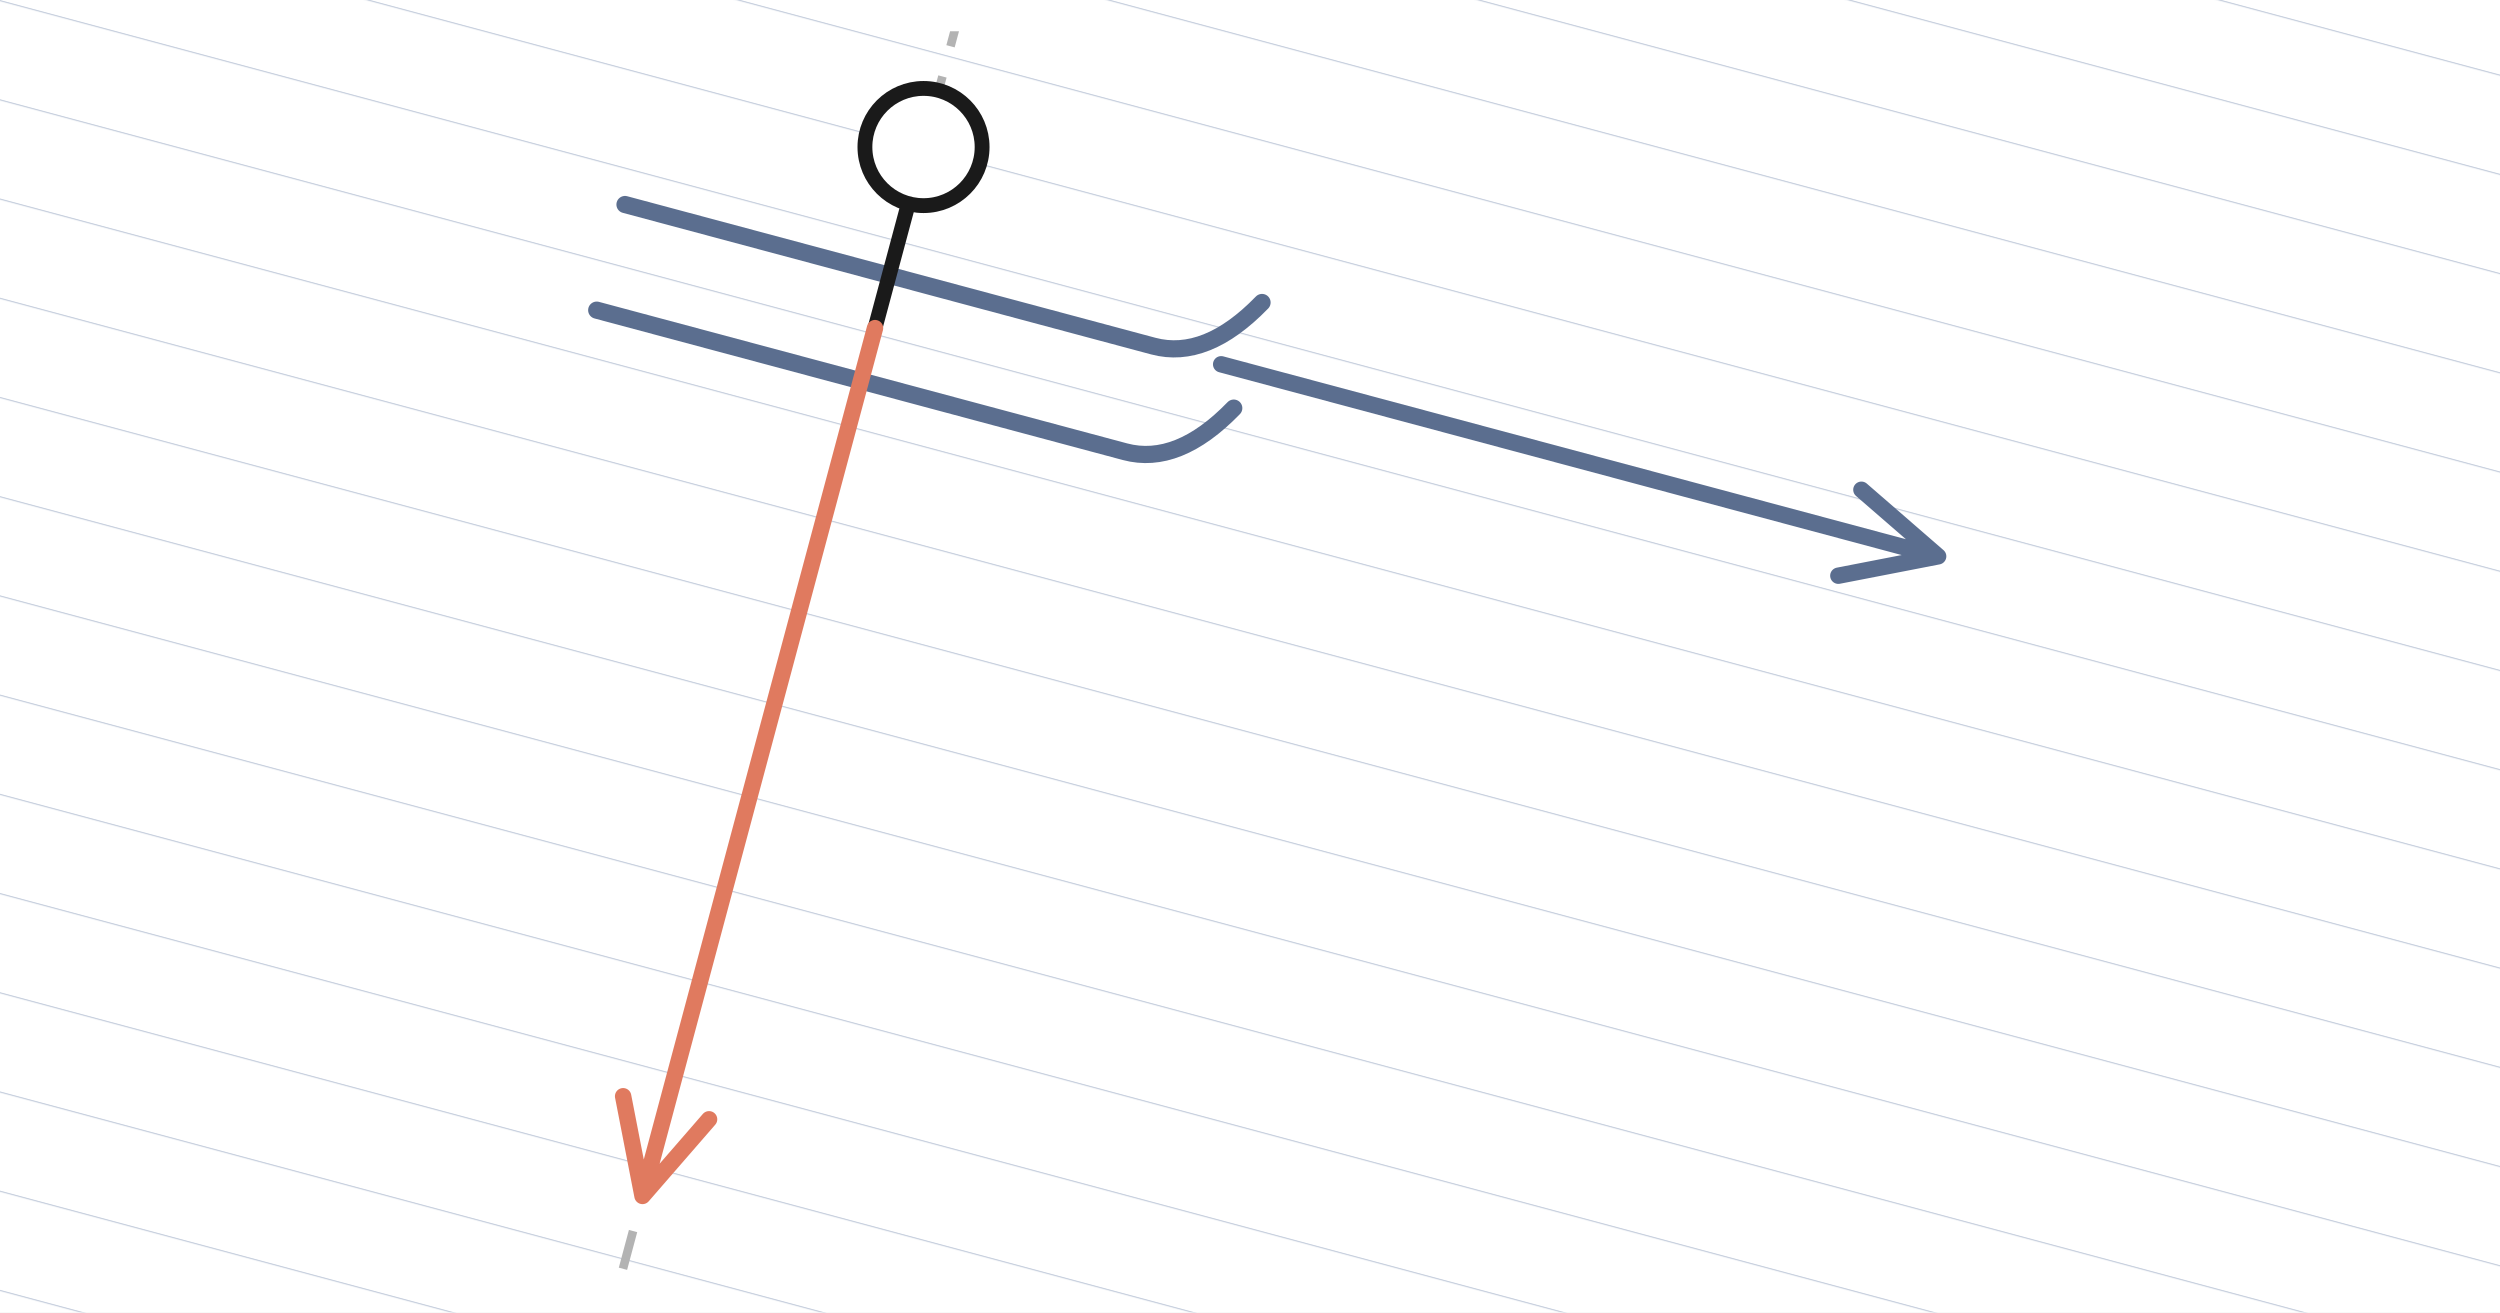
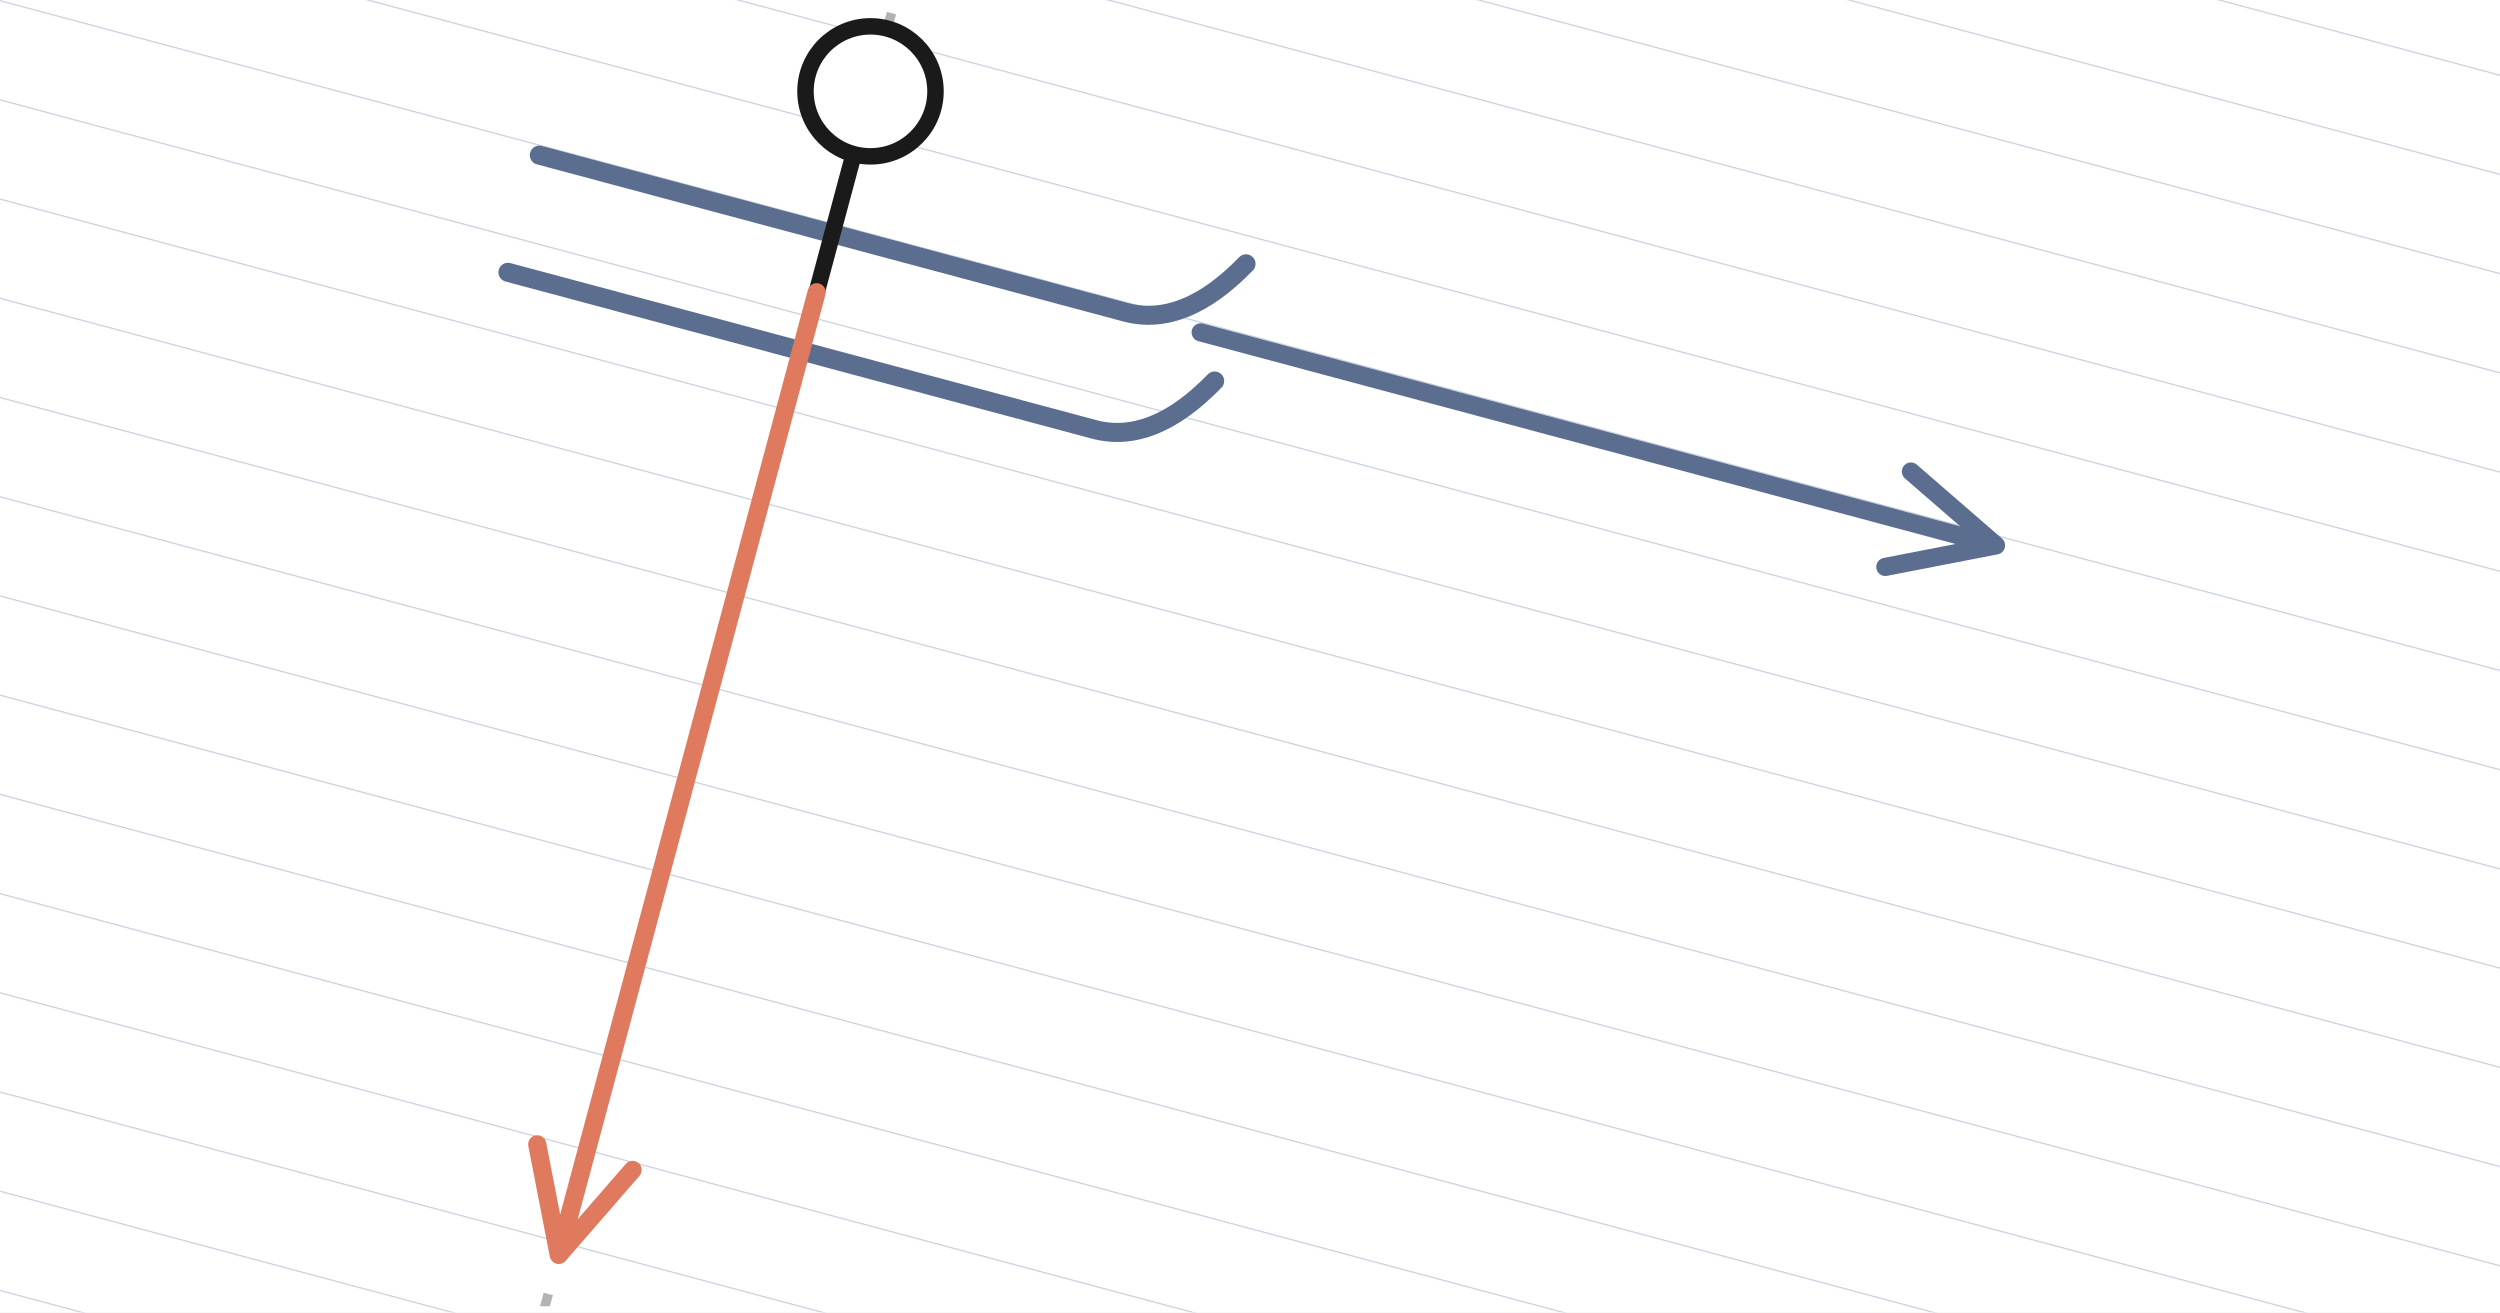
<svg xmlns="http://www.w3.org/2000/svg" viewBox="0 0 1200 630" width="1200" height="630" shape-rendering="geometricPrecision" text-rendering="geometricPrecision">
  <defs>
    <pattern id="contours-og" patternUnits="userSpaceOnUse" width="46" height="46" patternTransform="rotate(15)">
      <line x1="0" y1="0" x2="46" y2="0" stroke="#C9D1DF" stroke-width="1.2" />
    </pattern>
  </defs>
  <rect x="0" y="0" width="1200" height="630" fill="#FFFFFF" />
  <rect x="0" y="0" width="1200" height="630" fill="url(#contours-og)" />
-   <svg x="200" y="15" width="800" height="600" viewBox="250 162 196 160" preserveAspectRatio="xMidYMid meet">
+   <svg x="120" y="3" width="960" height="624" viewBox="258 167 184 150" preserveAspectRatio="xMidYMid meet">
    <line x1="348.23" y1="20.00" x2="251.77" y2="380.00" stroke="#B3B3B3" stroke-width="1.1" stroke-dasharray="5 4" />
    <path d="M268.00,184.18 L335.62,202.30 Q342.38,204.11 349.54,196.72" fill="none" stroke="#5B6E8F" stroke-width="2.2" stroke-linecap="round" stroke-linejoin="round" />
    <path d="M264.38,197.70 L332.00,215.82 Q338.76,217.63 345.92,210.24" fill="none" stroke="#5B6E8F" stroke-width="2.2" stroke-linecap="round" stroke-linejoin="round" />
    <line x1="300.00" y1="200.00" x2="304.53" y2="183.10" stroke="#1A1A1A" stroke-width="1.9" stroke-linecap="round" />
    <circle cx="306.21" cy="176.82" r="7.5" fill="#FFFFFF" stroke="#1A1A1A" stroke-width="1.9" />
    <path d="M344.31,204.63 L436.08,229.21 M426.26,220.69 L436.08,229.21 L423.31,231.69" fill="none" stroke="#5B6E8F" stroke-width="2.1" stroke-linecap="round" stroke-linejoin="round" />
    <path d="M300.00,200.00 L270.24,311.08 M278.76,301.27 L270.24,311.08 L267.76,298.32" fill="none" stroke="#E07A5F" stroke-width="2.1" stroke-linecap="round" stroke-linejoin="round" />
  </svg>
</svg>
